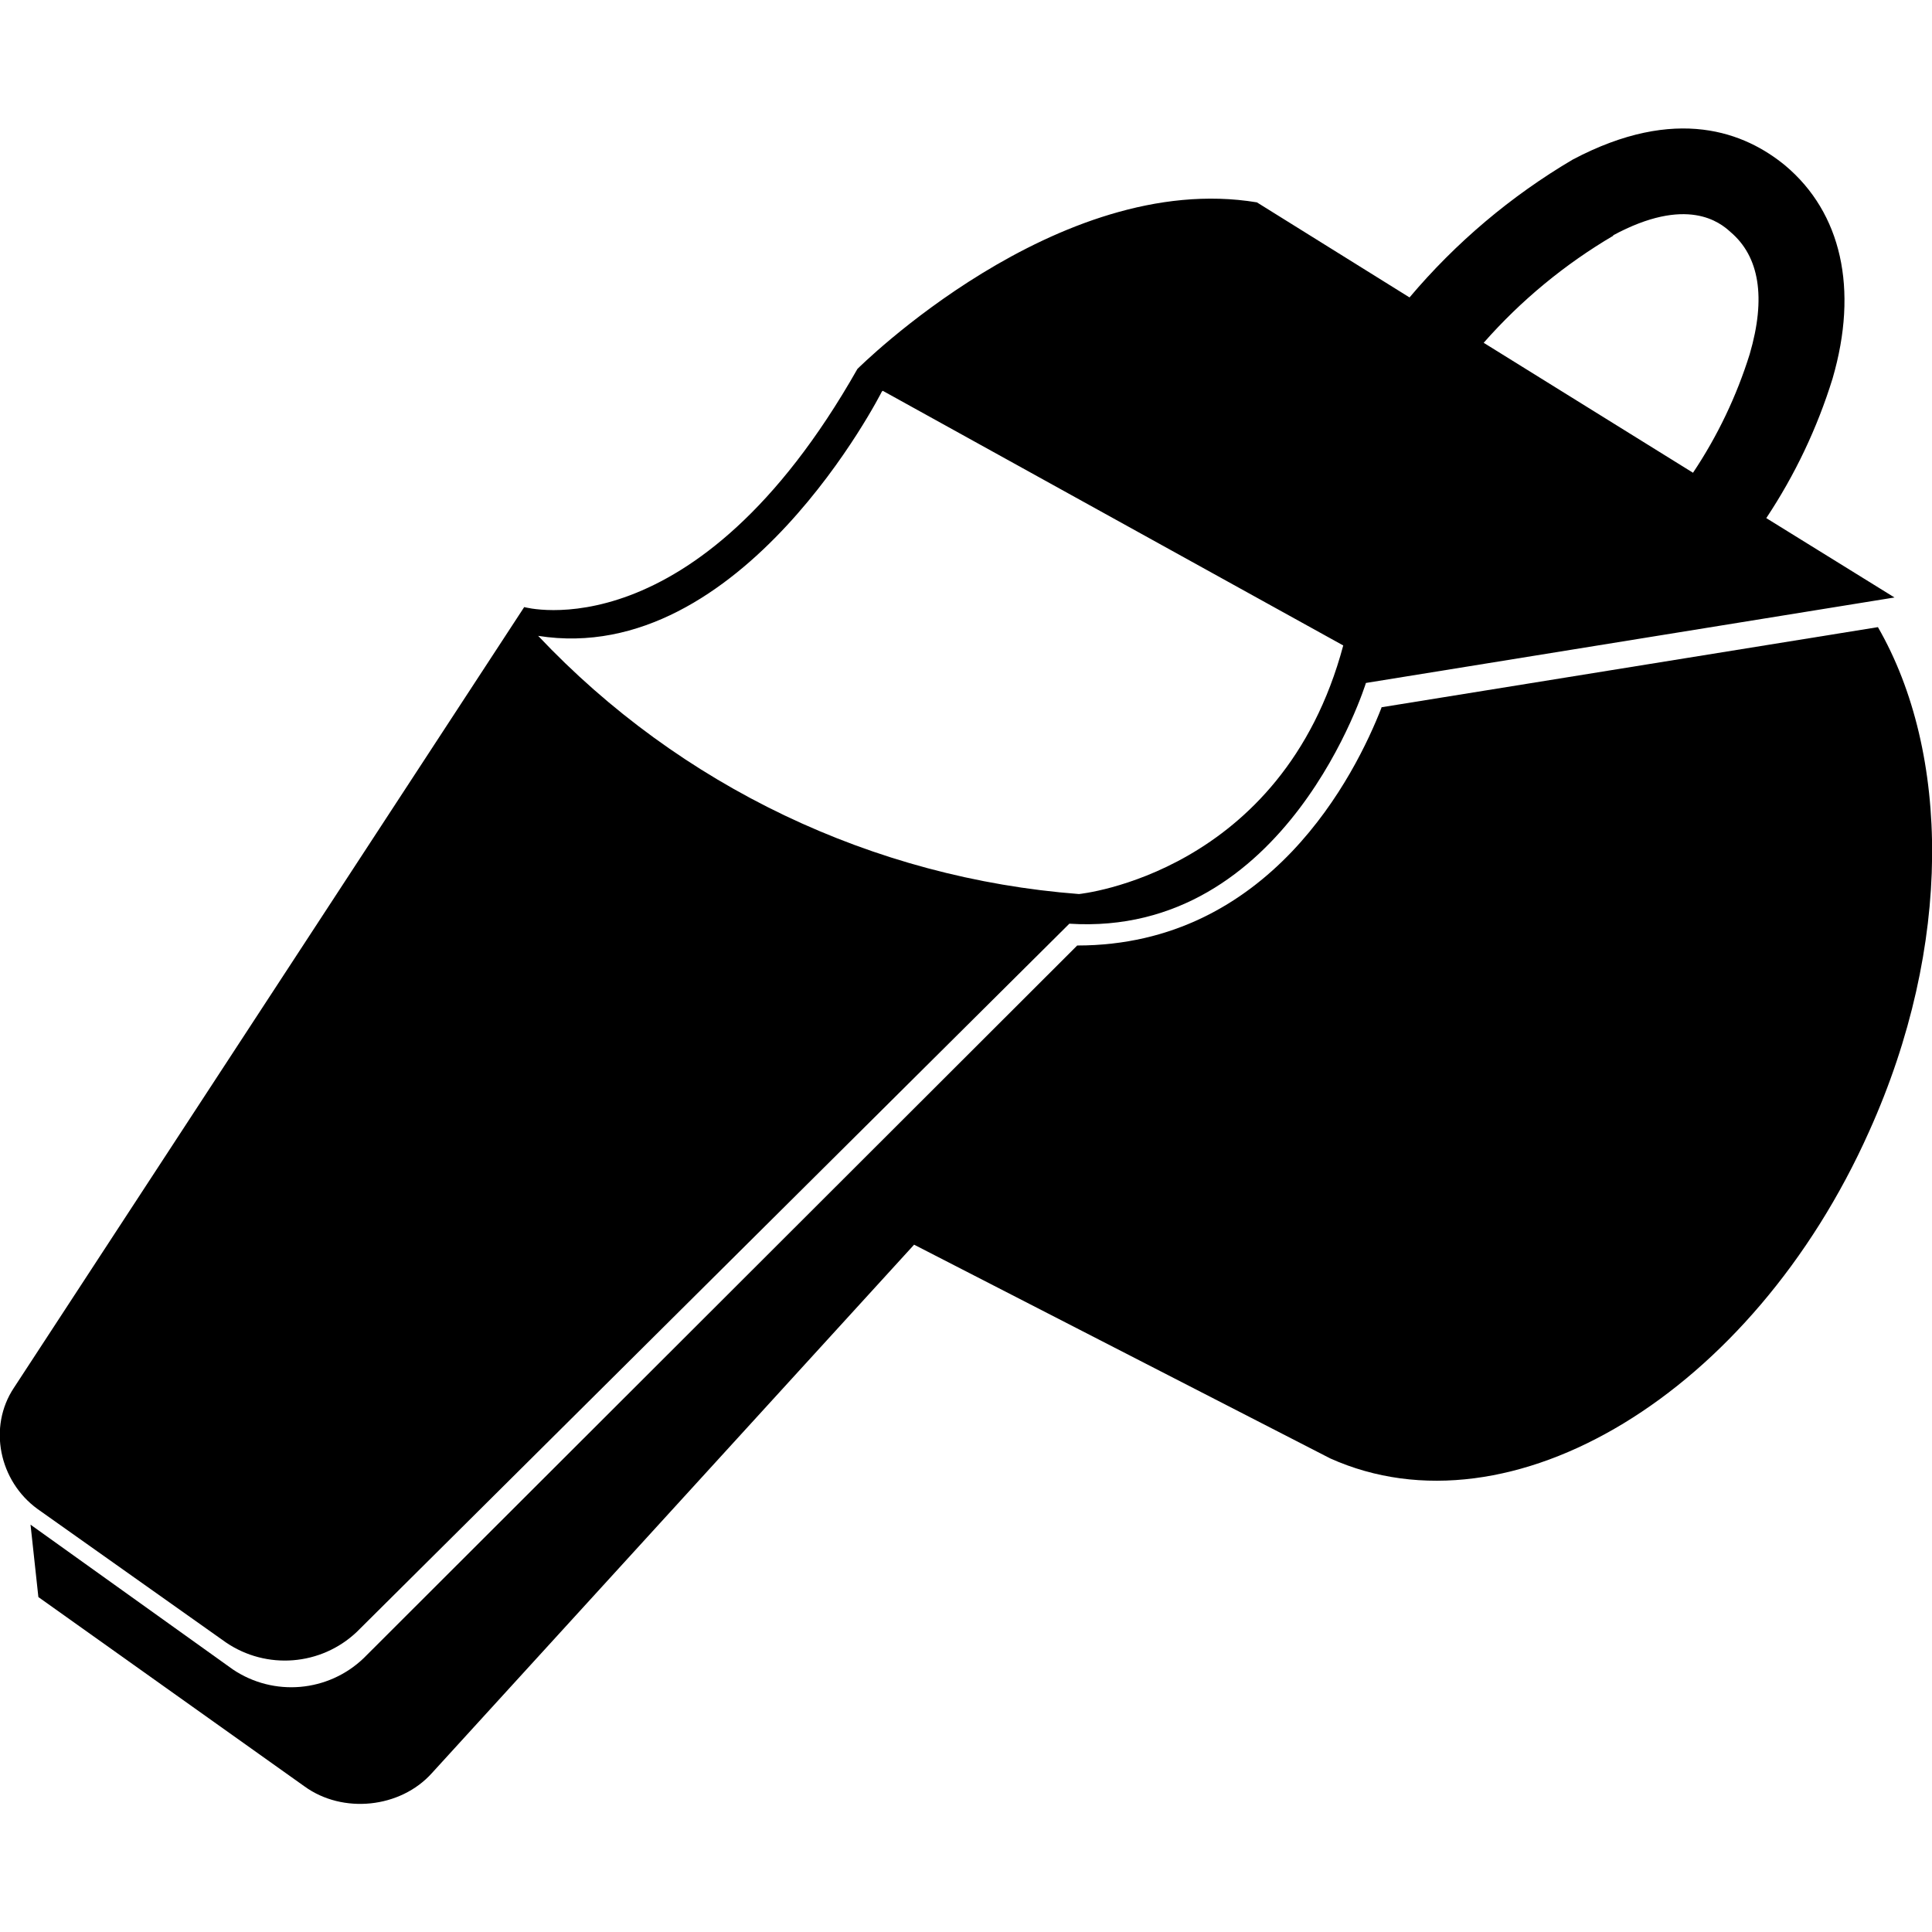
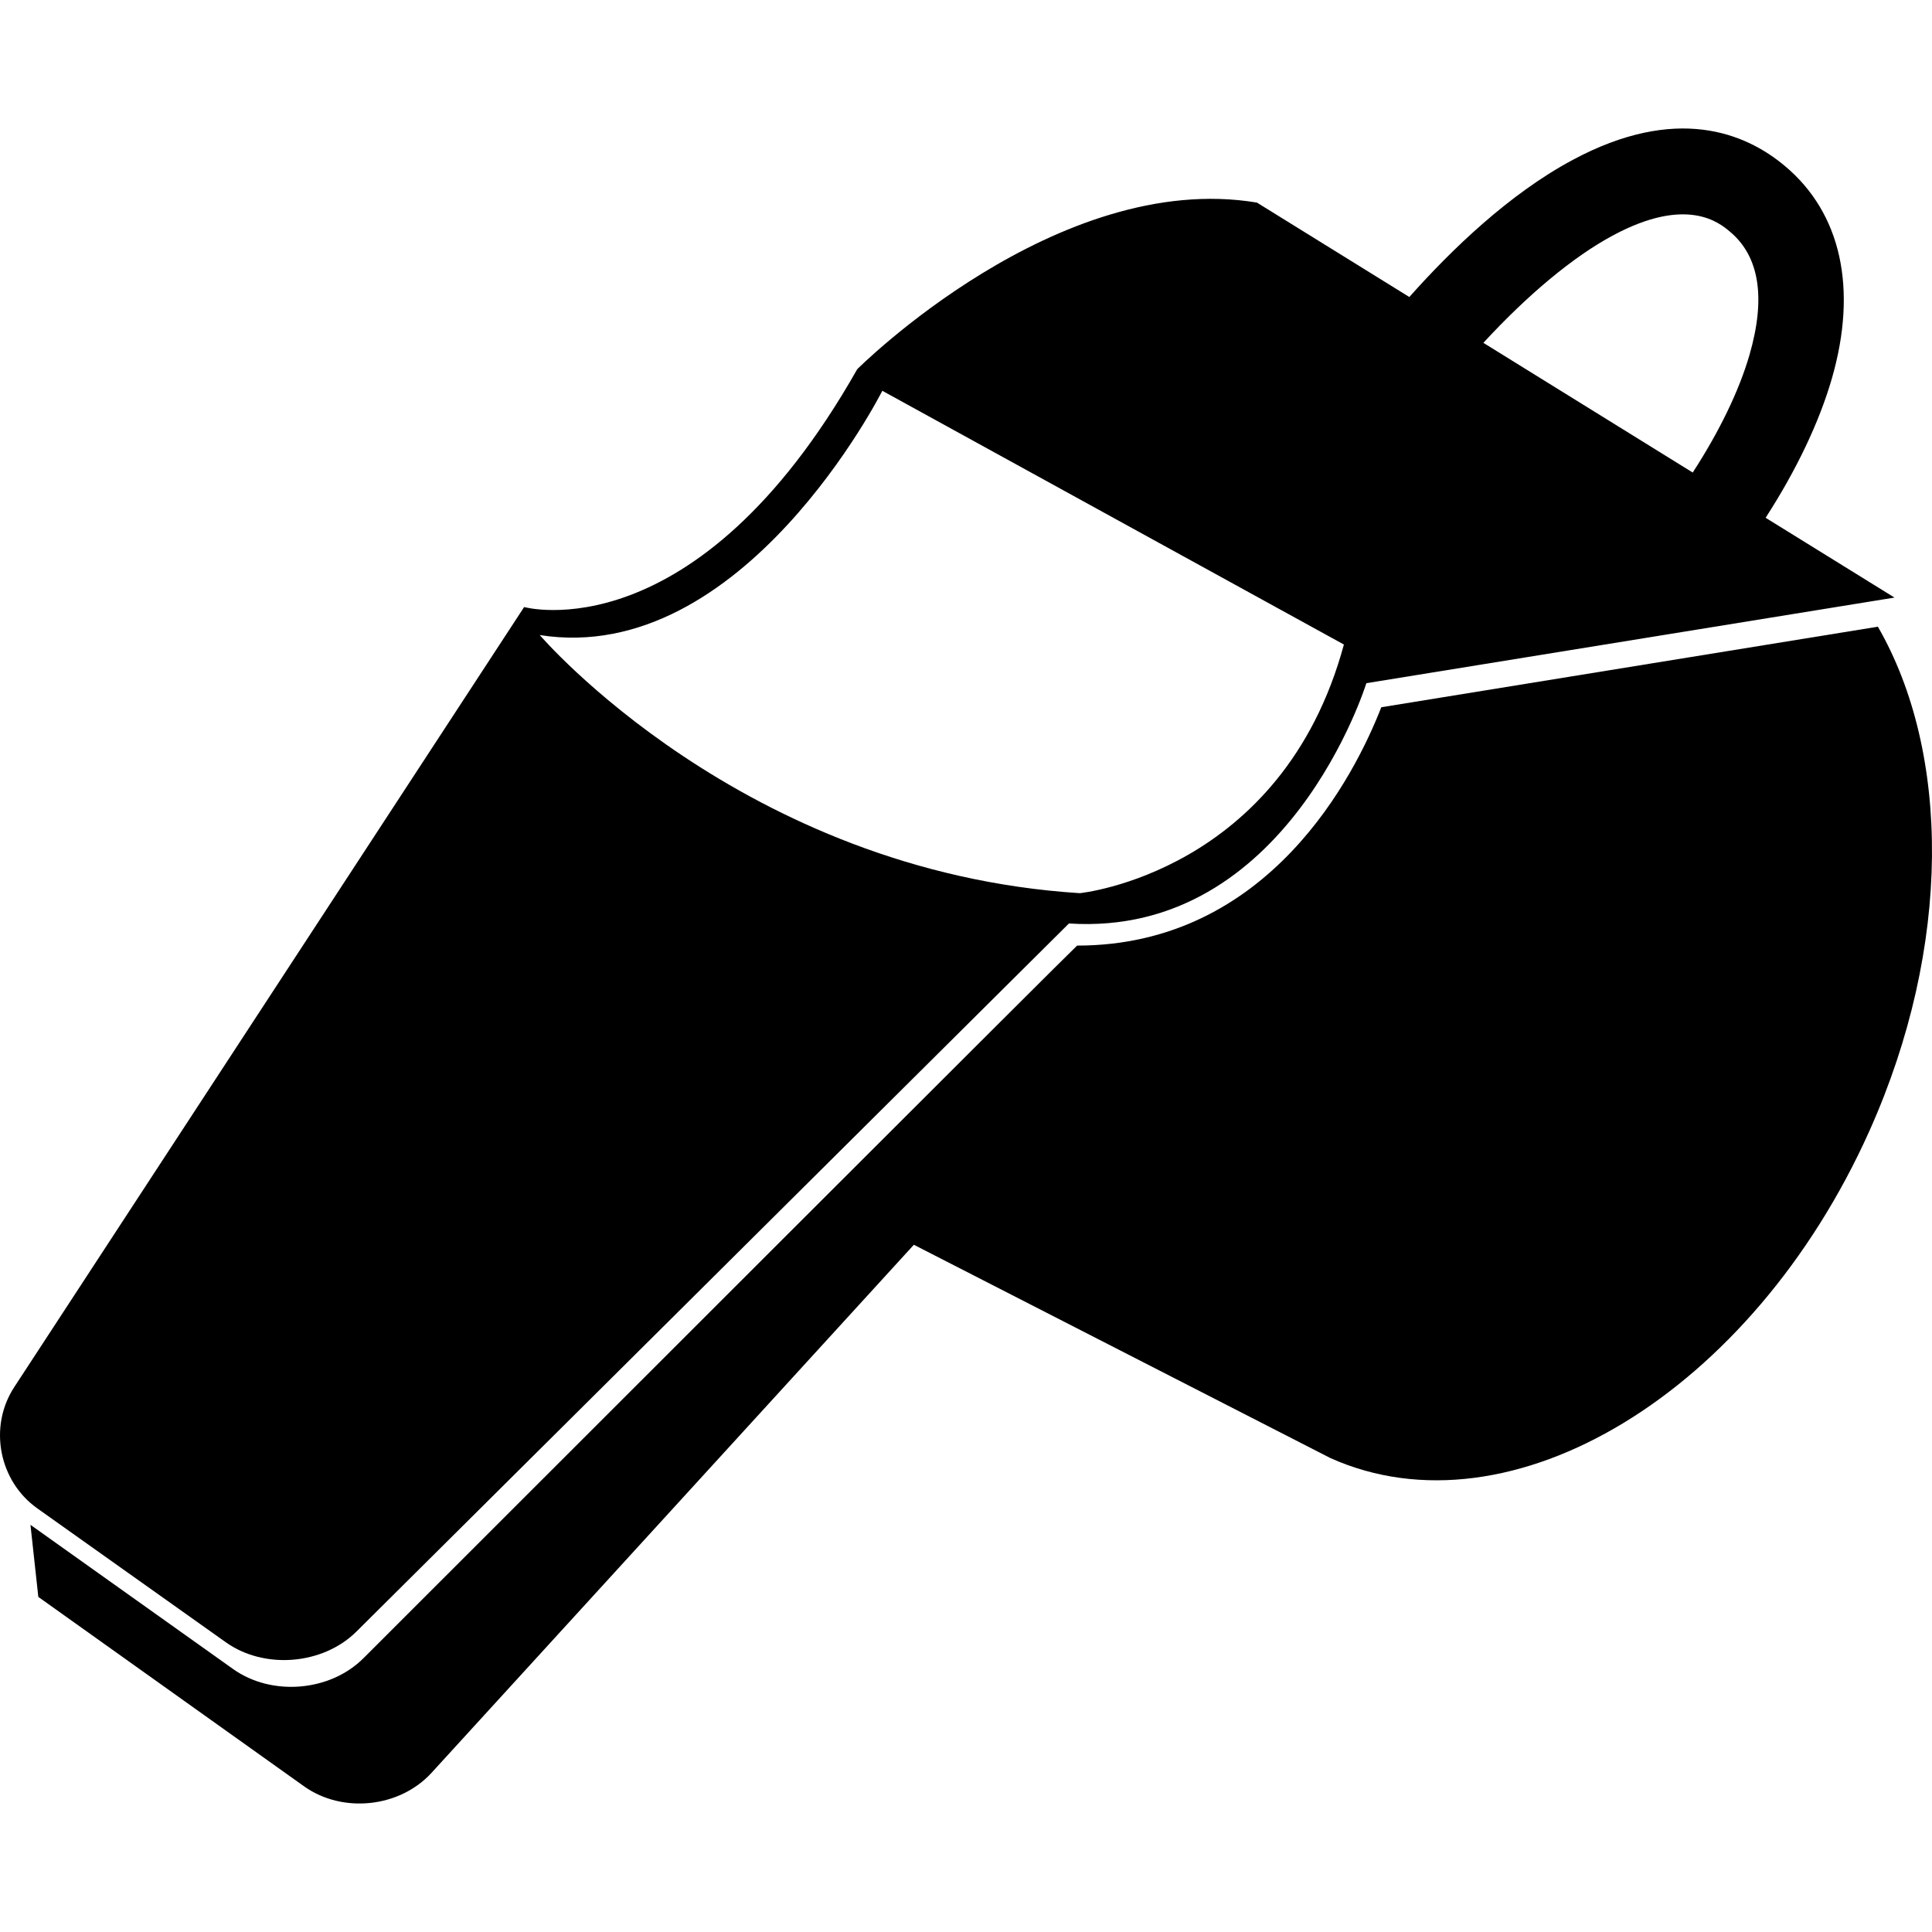
- <svg xmlns="http://www.w3.org/2000/svg" width="221.5" height="221.5">
-   <path d="M158.4 81.1c-3 7.7-12.8 27.3-34.9 27.3l-81.8 81.7a12 12 0 01-15 1.3L3.5 174.8l.9 8.3 30.5 21.7c4.4 3.2 11 2.5 14.6-1.5l55.3-60.6 47.7 24.5c20.7 9.3 48.4-7.5 61.8-37.5 9.6-21.3 9.3-43.4 1-57.8l-57 9.2z" />
-   <path d="M25.9 188.3a12 12 0 0015-1.2l81.7-81.2c25 1.6 34-27.6 34-27.6l60.6-9.8-14.7-9.1a62 62 0 007.6-16c3-10.3 1-19-5.4-24.4-4.6-3.8-12.5-7-24.4-.7a73 73 0 00-18.7 15.8l-17.5-10.9c-22.9-3.8-45.8 19.1-45.8 19.1-18.6 32.8-38.2 27.3-38.2 27.3L1.6 159.1c-3 4.5-1.7 10.7 2.7 13.9l21.6 15.3zM184.9 27c8.5-4.6 12.3-1.5 13.5-.4 3.3 2.8 4.1 7.5 2.2 14a52.7 52.7 0 01-6.5 13.6l-24-14.9A61 61 0 01185 27zm-83.7 17.8L154 74c-7 26.2-30.3 28.5-30.3 28.5a95.3 95.3 0 01-62-29.6c23.4 3.7 39.4-28 39.4-28z" />
+ <svg xmlns="http://www.w3.org/2000/svg" version="1.1" id="Capa_1" x="0px" y="0px" width="221.538px" height="221.538px" viewBox="0 0 221.538 221.538" style="enable-background:new 0 0 221.538 221.538;" xml:space="preserve">
+   <g>
+     <g>
+       <path d="M158.389,81.099c-3.009,7.71-12.826,27.33-34.88,27.33c-0.099,0-60.939,60.828-81.83,81.711    c-3.837,3.843-10.524,4.392-14.946,1.248l-23.24-16.539l0.901,8.265l30.468,21.717c4.417,3.148,10.964,2.454,14.623-1.548    l55.305-60.548l47.758,24.456c20.691,9.274,48.358-7.514,61.801-37.484c9.538-21.277,9.295-43.434,0.983-57.845L158.389,81.099z" />
+       <path d="M25.899,188.318c4.422,3.143,11.13,2.589,14.975-1.232l81.698-81.193c25.093,1.642,34.104-27.553,34.104-27.553    l60.563-9.817l-14.779-9.15c3.506-5.432,6.131-10.905,7.597-15.975c2.973-10.304,1.062-18.962-5.38-24.358    c-4.557-3.827-12.49-7.063-24.348-0.699c-7.255,3.884-13.883,10.273-18.724,15.716l-17.477-10.827    c-22.918-3.822-45.829,19.102-45.829,19.102C79.746,75.072,60.101,69.609,60.101,69.609L1.637,159.051    c-2.969,4.535-1.786,10.76,2.636,13.908L25.899,188.318z M184.968,26.988c8.472-4.546,12.185-1.45,13.401-0.424    c3.376,2.827,4.132,7.576,2.247,14.11c-1.201,4.153-3.479,8.833-6.515,13.51l-24.006-14.872    C175.228,33.75,180.407,29.432,184.968,26.988z M101.173,44.811l52.928,29.096c-7.094,26.186-30.281,28.511-30.281,28.511    C85.08,99.963,61.892,72.82,61.892,72.82C85.212,76.506,101.173,44.811,101.173,44.811z" />
+     </g>
+   </g>
+   <g>
+ </g>
+   <g>
+ </g>
+   <g>
+ </g>
+   <g>
+ </g>
+   <g>
+ </g>
+   <g>
+ </g>
+   <g>
+ </g>
+   <g>
+ </g>
+   <g>
+ </g>
+   <g>
+ </g>
+   <g>
+ </g>
+   <g>
+ </g>
+   <g>
+ </g>
+   <g>
+ </g>
+   <g>
+ </g>
</svg>
